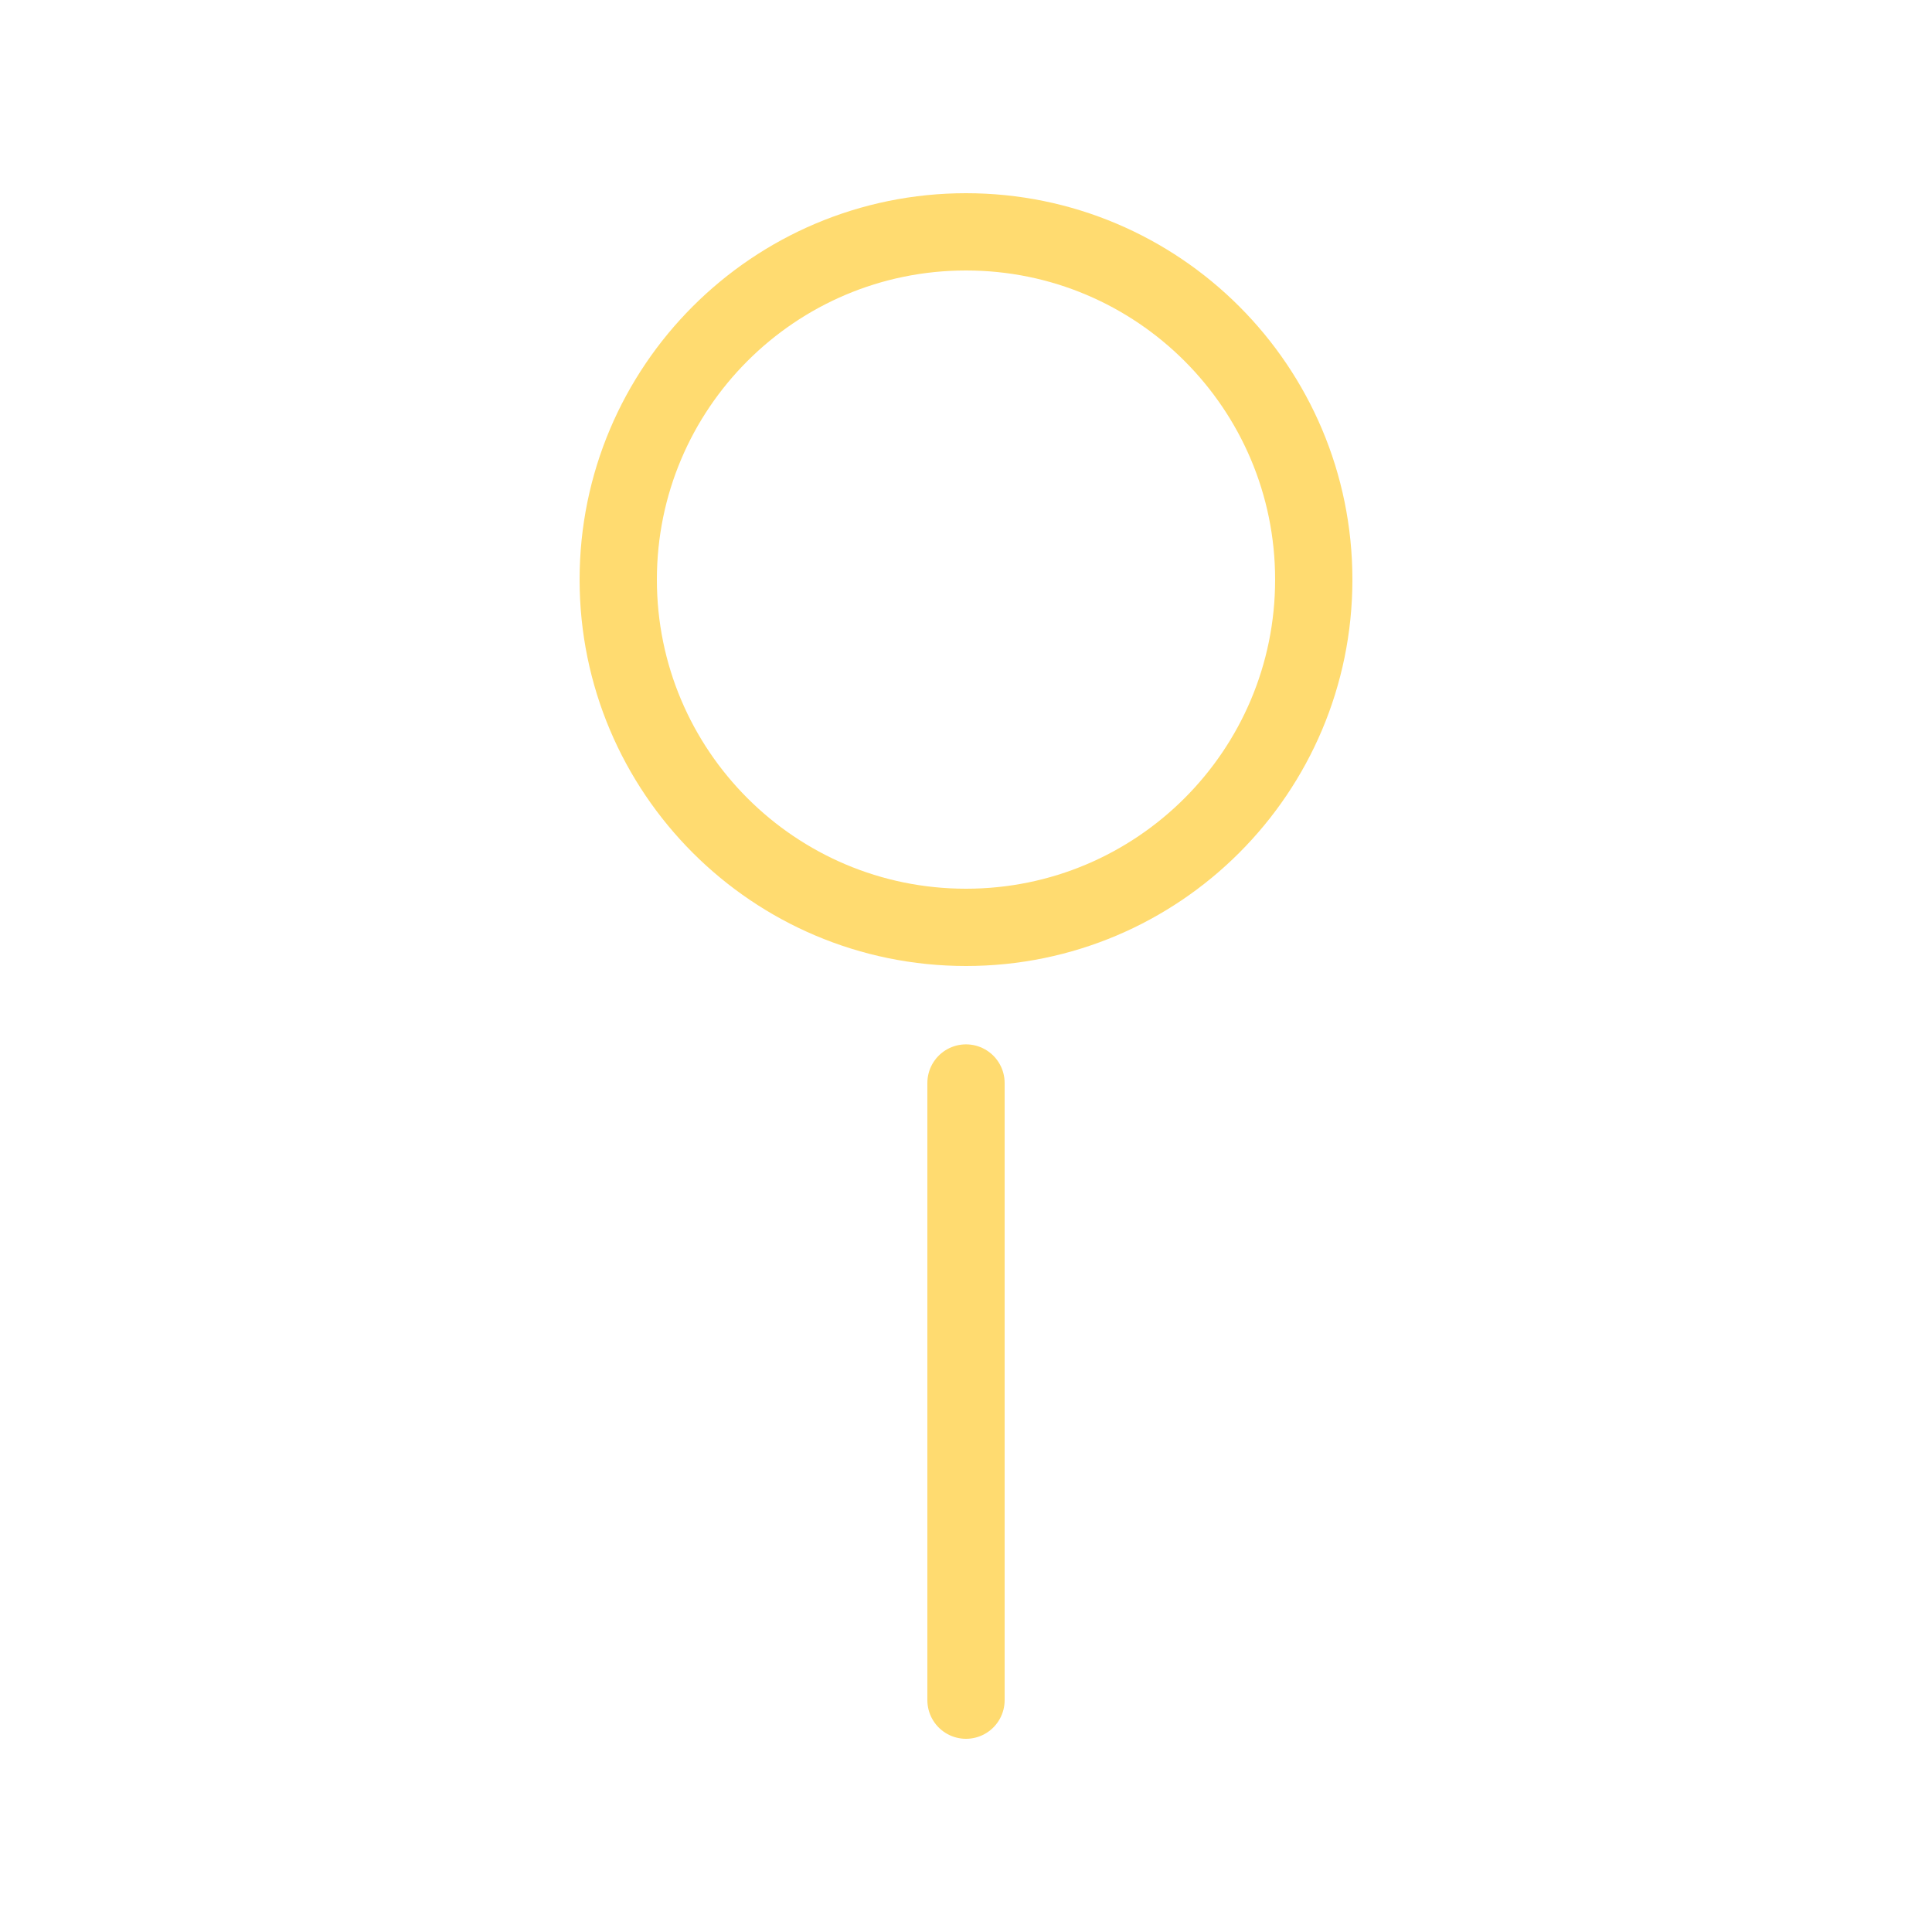
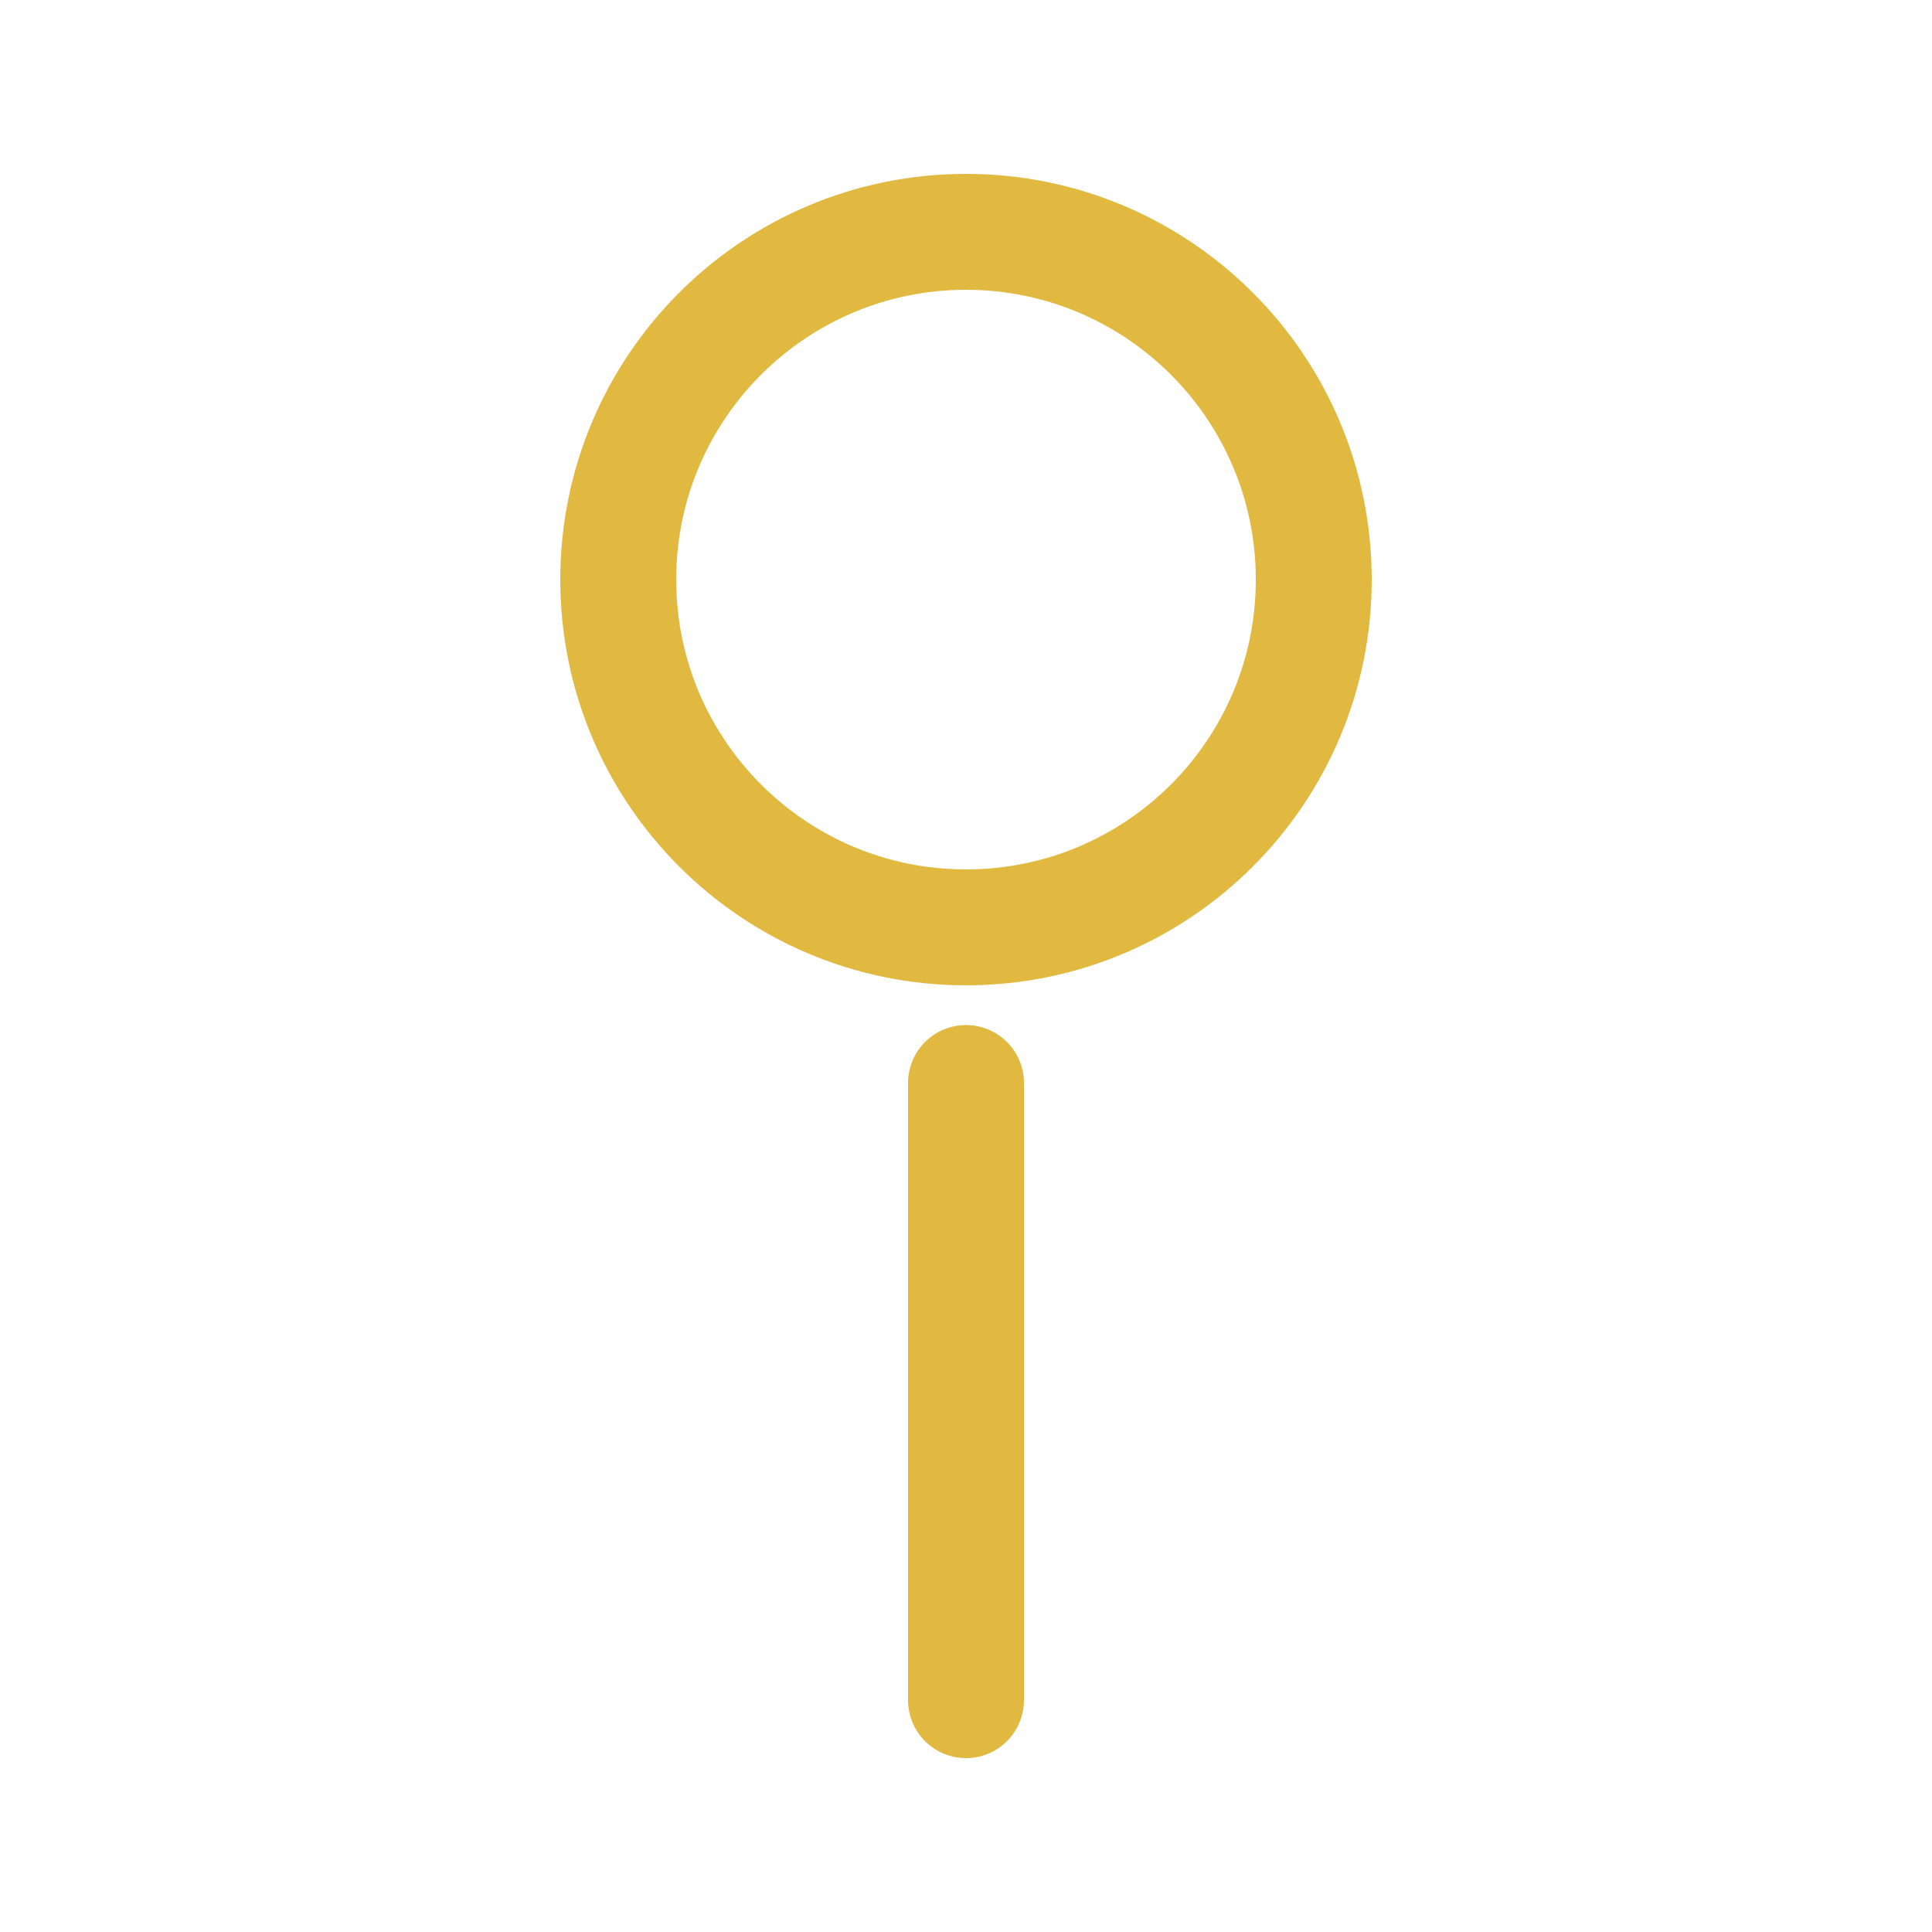
- <svg xmlns="http://www.w3.org/2000/svg" width="64px" height="64px" viewBox="-0.5 0 25 25" fill="none">
+ <svg xmlns="http://www.w3.org/2000/svg" width="64px" height="64px" viewBox="-0.5 0 25 25" fill="none" stroke="#e1b941" stroke-width="1.5">
  <g id="SVGRepo_bgCarrier" stroke-width="0" />
  <g id="SVGRepo_tracerCarrier" stroke-linecap="round" stroke-linejoin="round" />
  <g id="SVGRepo_iconCarrier">
-     <path d="M12 12C14.485 12 16.5 9.985 16.5 7.5C16.5 5.015 14.485 3 12 3C9.515 3 7.5 5.015 7.5 7.5C7.5 9.985 9.515 12 12 12Z" stroke="#ffdb70" stroke-miterlimit="10" stroke-linecap="round" />
-     <path d="M12 14.014V22" stroke="#ffdb70" stroke-miterlimit="10" stroke-linecap="round" />
+     <path d="M12 12C14.485 12 16.5 9.985 16.5 7.5C16.5 5.015 14.485 3 12 3C9.515 3 7.5 5.015 7.5 7.5C7.5 9.985 9.515 12 12 12Z" stroke="#e1b941" stroke-miterlimit="10" stroke-linecap="round" />
+     <path d="M12 14.014V22" stroke="#e1b941" stroke-miterlimit="10" stroke-linecap="round" />
  </g>
</svg>
